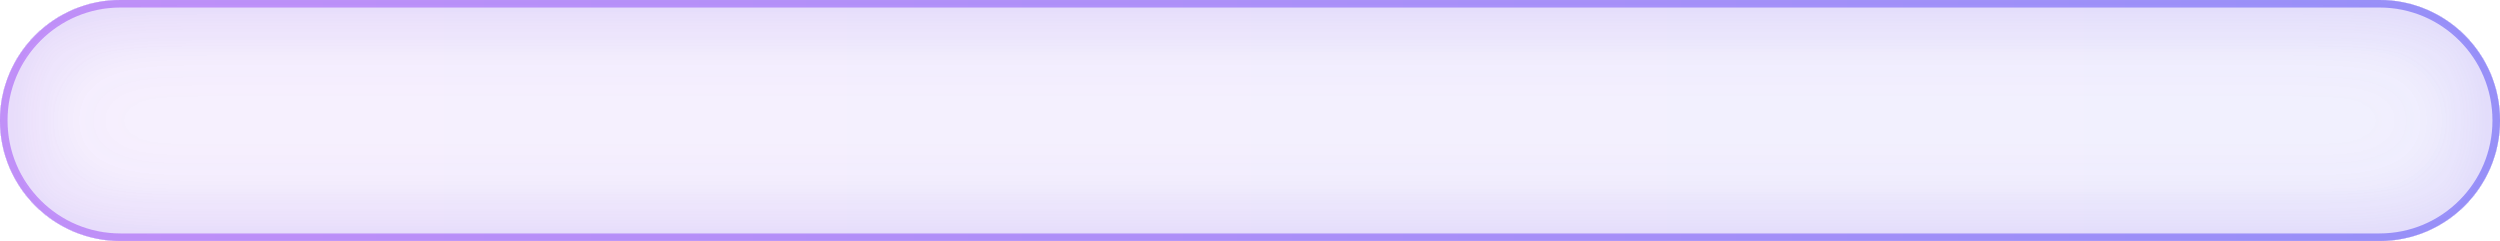
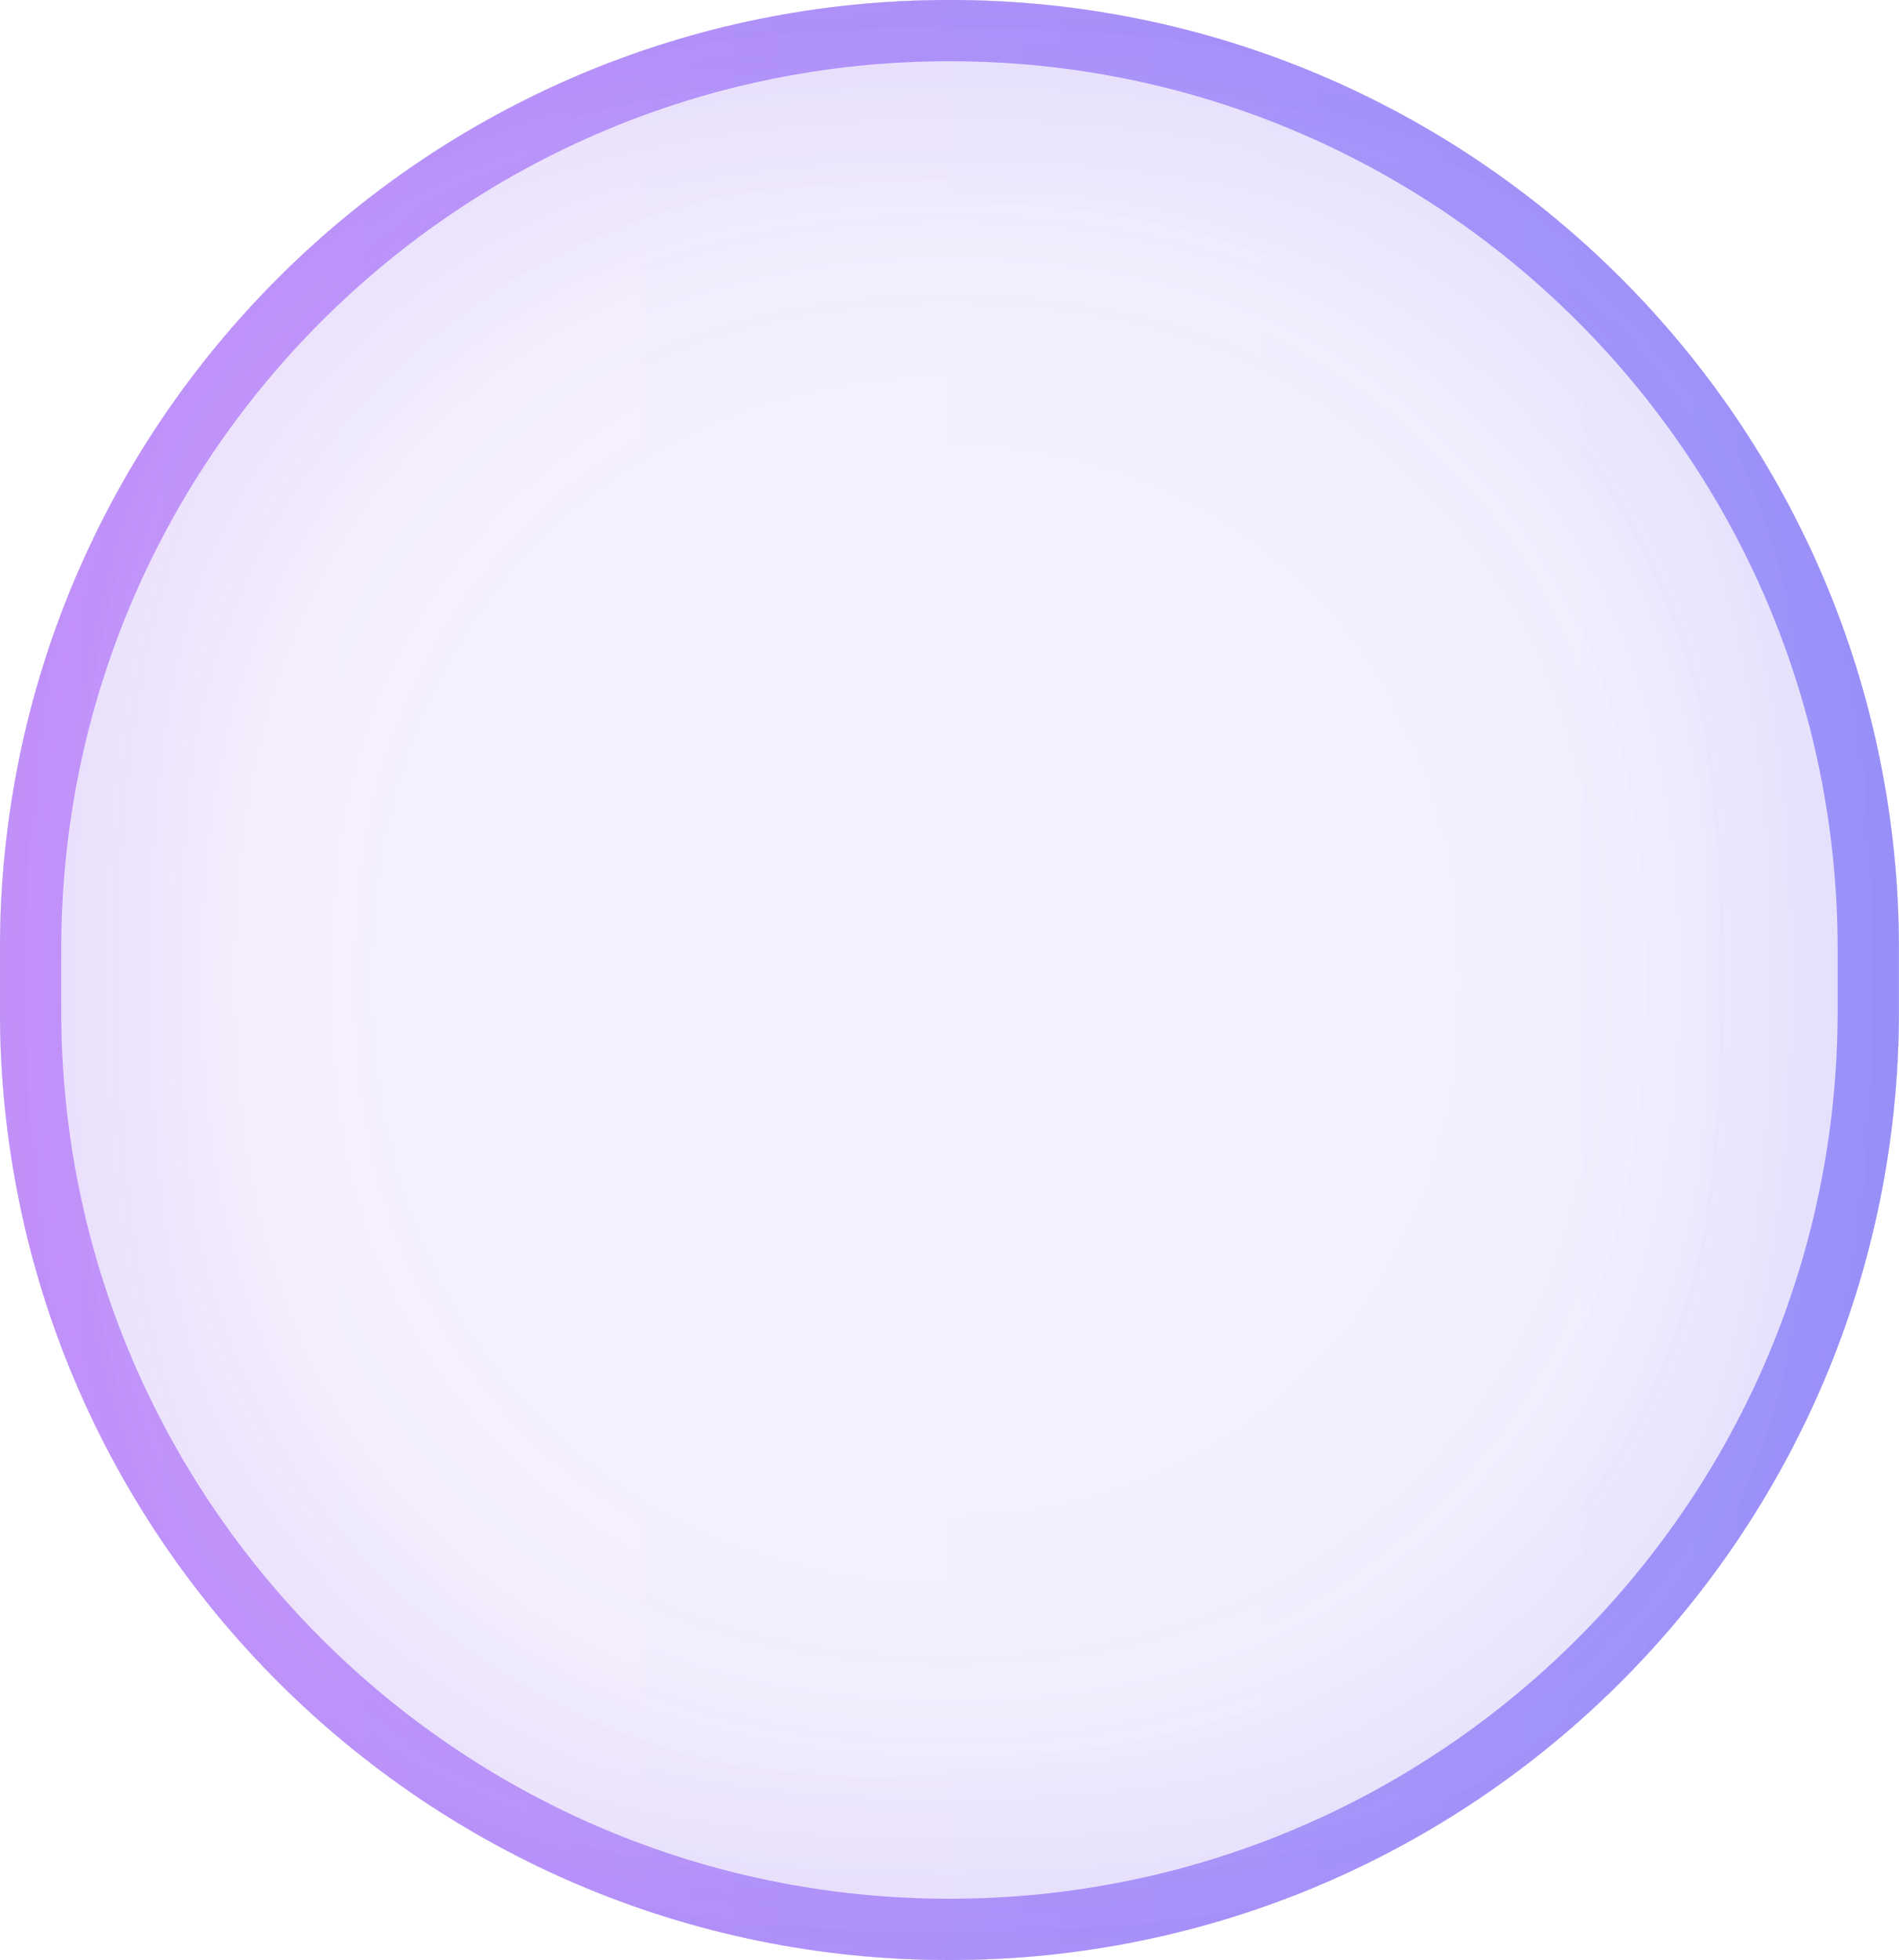
- <svg xmlns="http://www.w3.org/2000/svg" width="332" height="32" viewBox="0 0 332 32" fill="none">
-   <g filter="url(#filter0_i_74_4404)">
-     <path d="M0 16C0 7.163 7.163 0 16 0H316C324.837 0 332 7.163 332 16V16C332 24.837 324.837 32 316 32H16C7.163 32 0 24.837 0 16V16Z" fill="url(#paint0_linear_74_4404)" fill-opacity="0.1" style="mix-blend-mode:screen" />
-     <path d="M16 0.5H316C324.56 0.5 331.5 7.44 331.5 16C331.5 24.56 324.56 31.5 316 31.5H16C7.44 31.5 0.5 24.56 0.5 16C0.5 7.44 7.44 0.5 16 0.5Z" stroke="url(#paint1_linear_74_4404)" stroke-opacity="0.75" style="mix-blend-mode:screen" />
+ <svg xmlns="http://www.w3.org/2000/svg" width="31" height="32" viewBox="0 0 31 32" fill="none">
+   <g filter="url(#filter0_i_127_2878)">
+     <path d="M0 15.5C0 6.94 6.94 0 15.5 0V0C24.06 0 31 6.94 31 15.5V16.5C31 25.06 24.06 32 15.5 32V32C6.94 32 0 25.06 0 16.5V15.5Z" fill="url(#paint0_linear_127_2878)" fill-opacity="0.1" style="mix-blend-mode:screen" />
+     <path d="M30.5 15.5V16.5C30.5 24.784 23.784 31.5 15.5 31.5C7.216 31.5 0.5 24.784 0.5 16.5V15.5C0.5 7.216 7.216 0.5 15.5 0.5C23.784 0.5 30.5 7.216 30.5 15.5Z" stroke="url(#paint1_linear_127_2878)" stroke-opacity="0.75" style="mix-blend-mode:screen" />
  </g>
  <defs>
-     <filter id="filter0_i_74_4404" x="0" y="0" width="332" height="32" filterUnits="userSpaceOnUse" color-interpolation-filters="sRGB">
+     <filter id="filter0_i_127_2878" x="0" y="0" width="31" height="32" filterUnits="userSpaceOnUse" color-interpolation-filters="sRGB">
      <feFlood flood-opacity="0" result="BackgroundImageFix" />
      <feBlend mode="normal" in="SourceGraphic" in2="BackgroundImageFix" result="shape" />
      <feColorMatrix in="SourceAlpha" type="matrix" values="0 0 0 0 0 0 0 0 0 0 0 0 0 0 0 0 0 0 127 0" result="hardAlpha" />
      <feOffset />
      <feGaussianBlur stdDeviation="7.5" />
      <feComposite in2="hardAlpha" operator="arithmetic" k2="-1" k3="1" />
      <feColorMatrix type="matrix" values="0 0 0 0 0.327 0 0 0 0 0.138 0 0 0 0 0.871 0 0 0 0.15 0" />
-       <feBlend mode="normal" in2="shape" result="effect1_innerShadow_74_4404" />
+       <feBlend mode="normal" in2="shape" result="effect1_innerShadow_127_2878" />
    </filter>
-     <linearGradient id="paint0_linear_74_4404" x1="-4.04882e-06" y1="16" x2="332" y2="16" gradientUnits="userSpaceOnUse">
+     <linearGradient id="paint0_linear_127_2878" x1="-3.78053e-07" y1="16" x2="31" y2="16" gradientUnits="userSpaceOnUse">
      <stop stop-color="#BA7AFA" />
      <stop offset="0.5" stop-color="#9B7AFA" />
      <stop offset="1" stop-color="#7D7AFA" />
    </linearGradient>
-     <linearGradient id="paint1_linear_74_4404" x1="-4.04882e-06" y1="16" x2="332" y2="16" gradientUnits="userSpaceOnUse">
+     <linearGradient id="paint1_linear_127_2878" x1="-3.78053e-07" y1="16" x2="31" y2="16" gradientUnits="userSpaceOnUse">
      <stop stop-color="#BA7AFA" />
      <stop offset="0.5" stop-color="#9B7AFA" />
      <stop offset="1" stop-color="#7D7AFA" />
    </linearGradient>
  </defs>
</svg>
